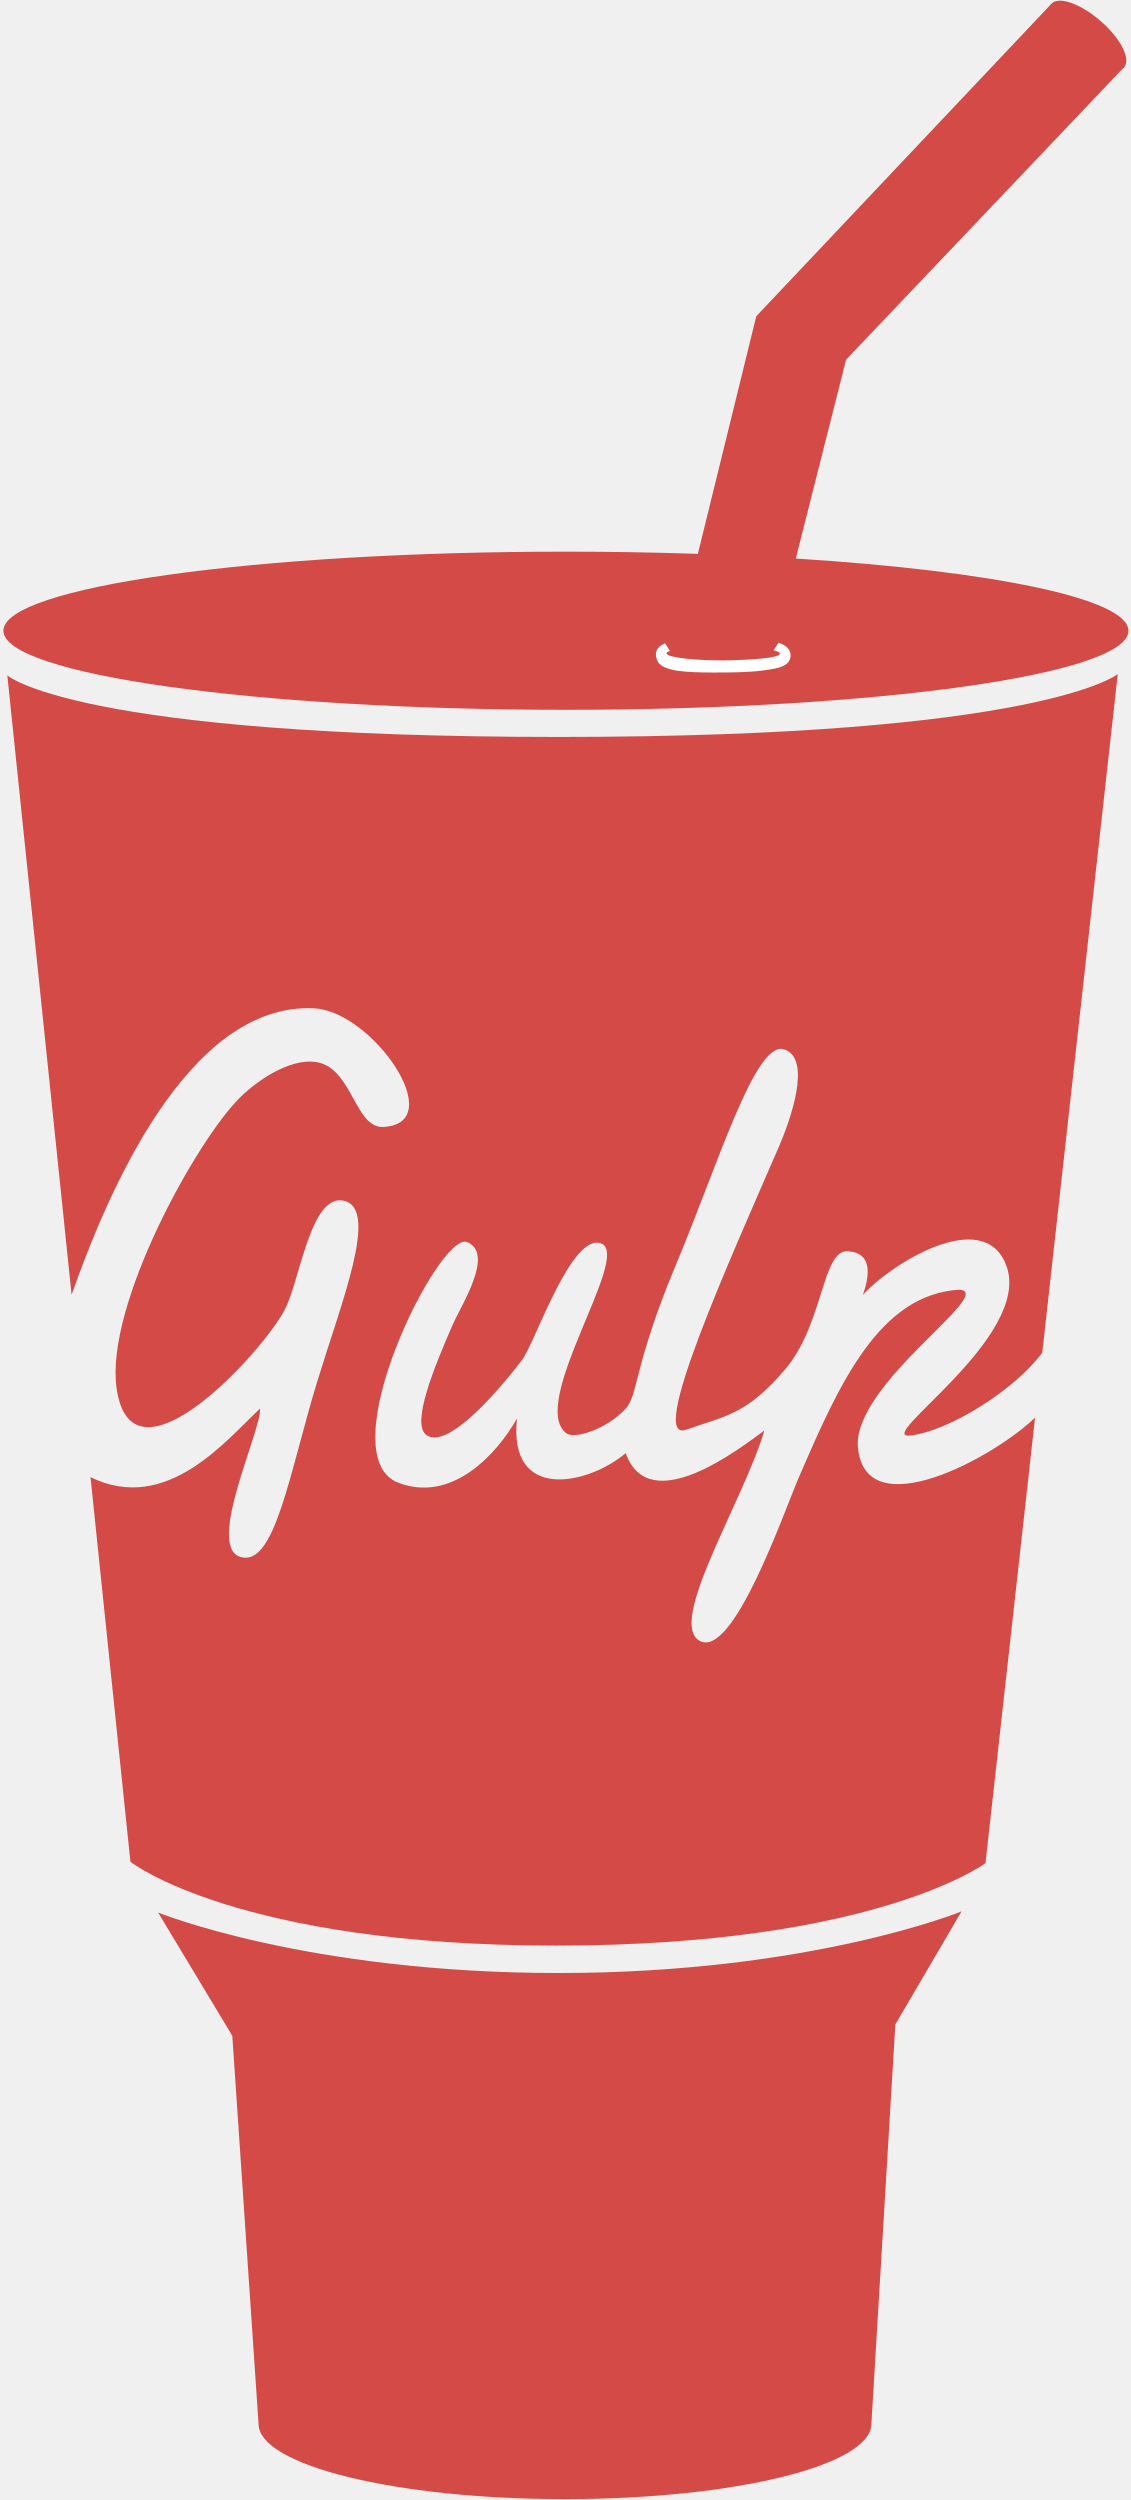
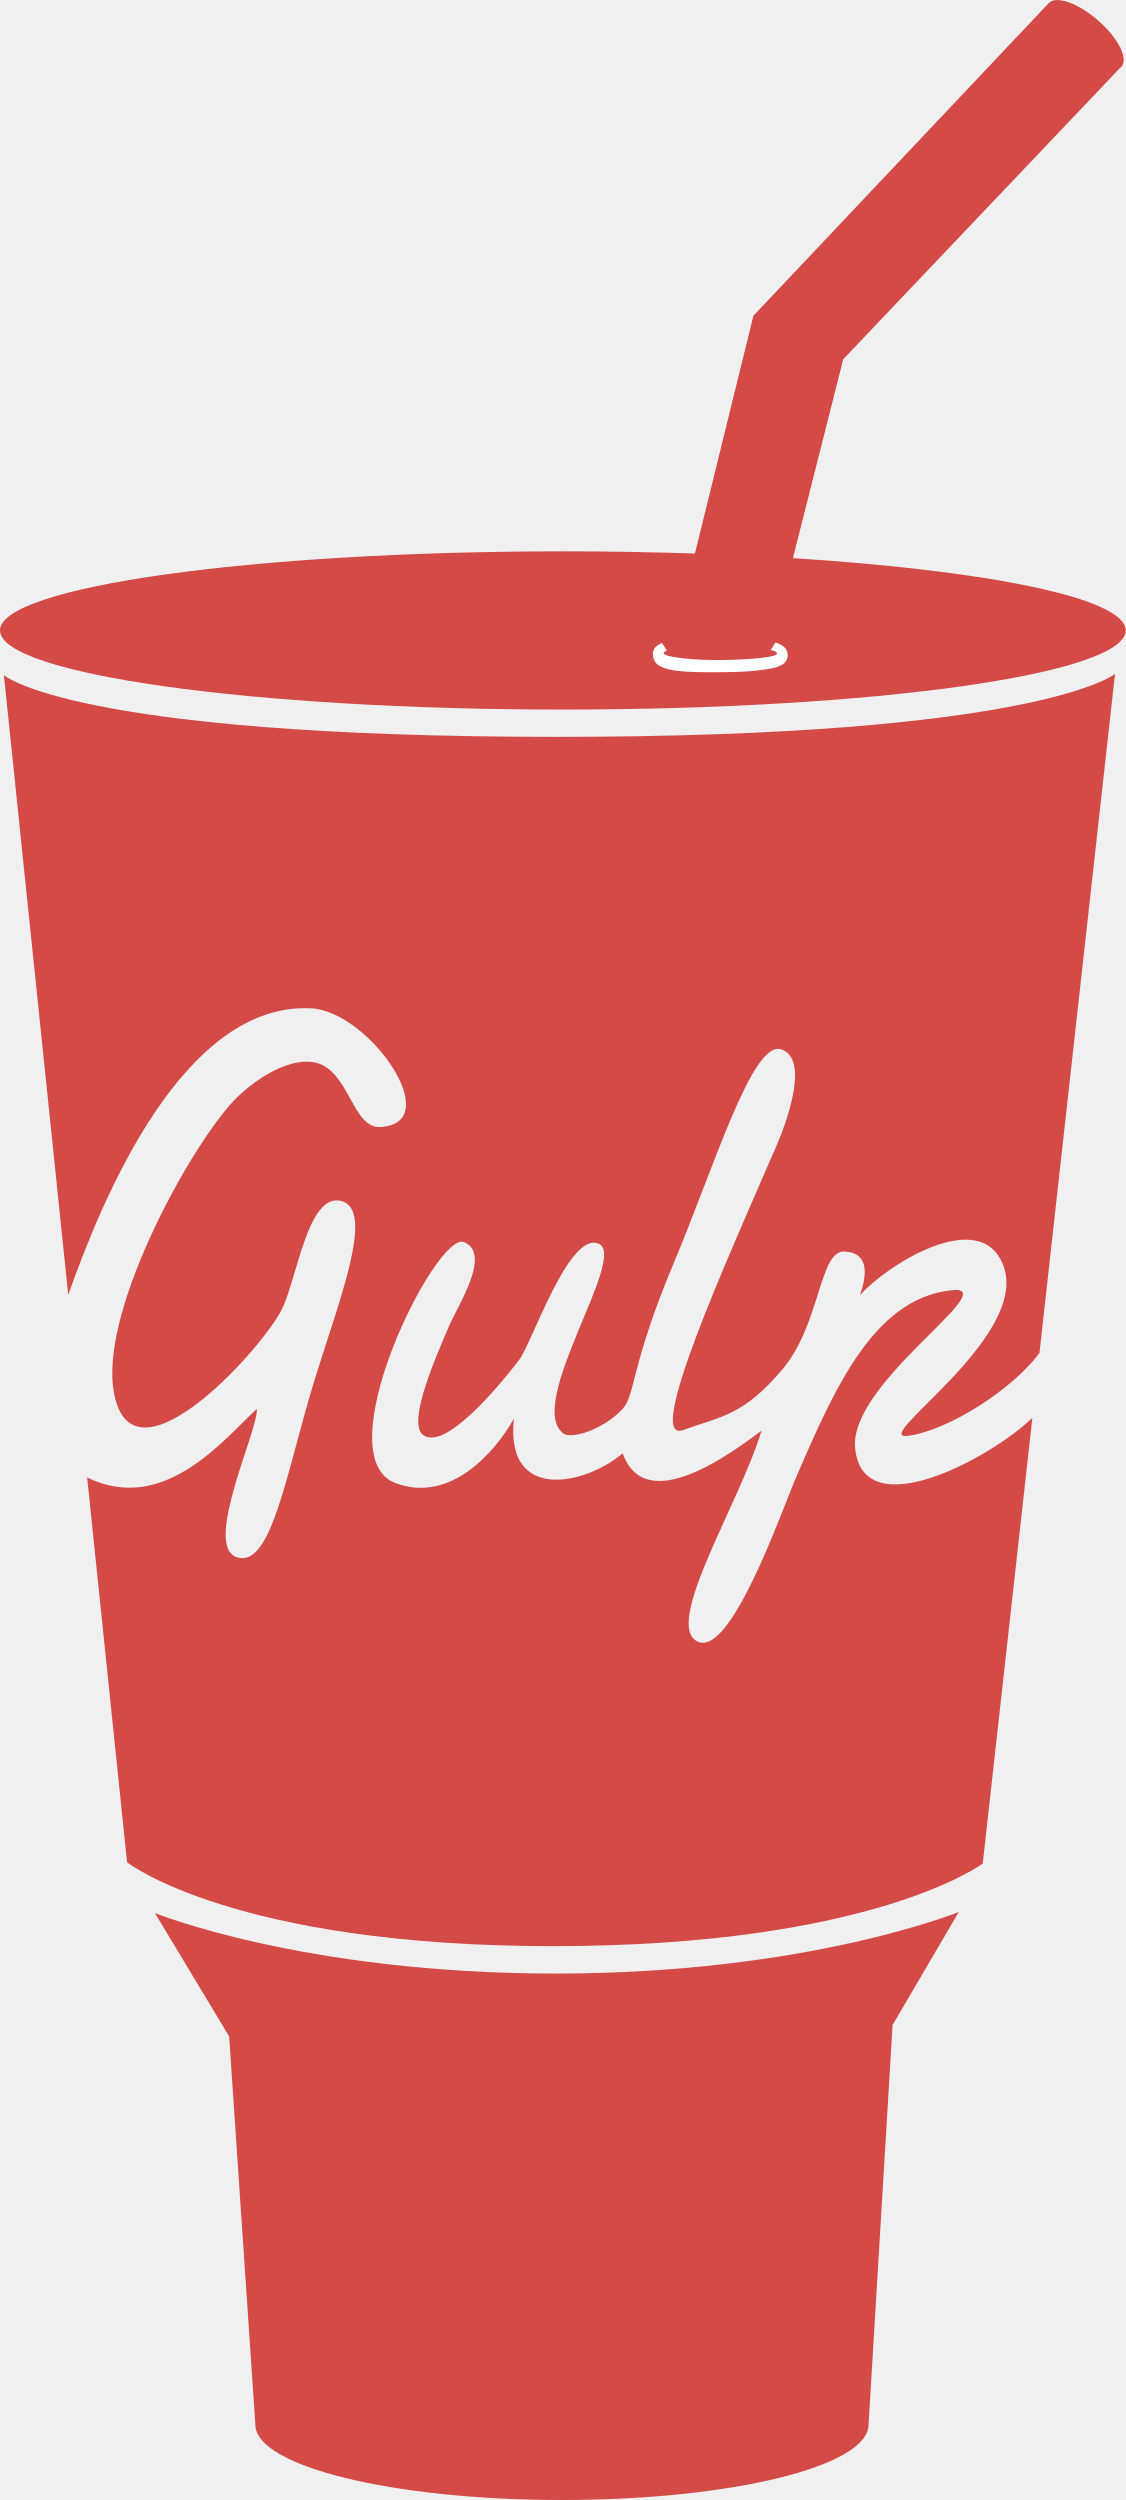
- <svg xmlns="http://www.w3.org/2000/svg" width="1131" height="2500" viewBox="0 0 256 566" preserveAspectRatio="xMinYMin meet">
-   <path d="M197.28 548.749l5.427-90.43 14.985-25.58s-34.106 13.952-91.205 13.952c-57.1 0-90.689-13.694-90.689-13.694l16.794 27.904 5.941 87.848c0 9.418 31.059 17.052 69.374 17.052 38.313 0 69.373-7.634 69.373-17.052M180.161 126.454l11.391-45.025 63.081-66.376L238.007.892l-66.784 70.707-13.226 53.793a886.14 886.14 0 0 0-29.873-.497c-70.336 0-127.355 8.016-127.355 17.902 0 9.887 57.019 17.902 127.355 17.902 70.335 0 127.353-8.015 127.353-17.902 0-7.28-30.924-13.546-75.316-16.343" fill="#D34A47" />
-   <path d="M173.535 151.669s-2.467.553-9.724.584c-7.259.03-12.413-.047-14.466-1.917-.552-.502-.854-1.499-.851-2.174.006-1.285.918-2.042 2.08-2.516l1.099 1.724c-.478.165-.751.36-.752.568-.004.976 7.422 1.644 13.102 1.572 5.681-.07 12.545-.538 12.551-1.5 0-.291-.519-.565-1.422-.781l1.094-1.712c1.472.457 2.757 1.34 2.754 2.868-.014 2.598-3.32 2.993-5.465 3.284" fill="#FFF" />
-   <path d="M254.509 15.184c1.586-1.832-.821-6.518-5.376-10.465C244.576.774 239.596-.94 238.007.892c-1.587 1.832.821 6.518 5.378 10.463 4.555 3.946 9.537 5.662 11.124 3.829M194.246 327.865c-1.495-14.384 31.462-35.216 23.004-35.883-18.208 1.041-27.27 21.338-36.431 42.596-3.357 7.791-14.844 41.013-22.378 36.923-7.532-4.088 9.765-31.407 14.613-47.631-5.594 4.102-26.109 20.041-31.396 5.114-8.5 7.219-26.663 11.13-24.614-7.833-4.522 8.01-14.671 19.193-26.853 14.546-15.998-6.101 9.27-57.062 15.553-54.491 6.284 2.57-1.268 14.179-3.246 18.687-4.35 9.921-9.375 22.393-6.018 24.946 5.751 4.374 21.401-16.547 21.749-17.007 2.927-3.867 11.266-29.166 17.987-26.261 6.721 2.905-16.764 36.308-7.983 42.937 1.771 1.338 9.017-.825 13.425-5.594 2.852-3.085 1.871-9.918 11.378-32.59 9.507-22.671 17.98-50.905 24.5-48.754 6.52 2.15 1.146 16.641-1.193 22.043-10.976 25.354-29.956 67.241-21.005 64.07 8.951-3.17 13.612-3.356 22.377-13.613 8.765-10.257 8.361-27.152 14.203-26.793 5.844.36 4.863 5.777 3.446 9.902 5.75-6.58 27.256-20.438 32.448-6.713 6.15 16.249-30.769 39.72-21.564 38.523 8.975-1.167 23.515-10.376 29.723-18.749l17.088-153.626s-17.195 14.23-126.589 14.23c-109.395 0-124.811-13.934-124.811-13.934l14.548 140.224c7.722-21.947 26.059-66.339 54.963-64.849 13.148.678 30.7 25.995 15.665 26.853-6.364.362-7.01-12.637-14.546-14.546-5.438-1.378-13.009 3.043-17.902 7.833-9.758 9.55-30.745 47.229-27.972 66.014 3.533 23.949 33.048-8.322 38.042-17.903 3.517-6.749 5.893-26.745 13.585-24.647 7.693 2.098-.671 22.734-6.247 40.979-6.264 20.487-9.557 42.098-17.408 39.612-7.852-2.484 4.938-28.932 4.475-33.566-7.38 6.809-20.976 24.047-38.37 15.515l9.035 87.078s24.013 18.973 96.35 18.973c72.337 0 97.239-18.677 97.239-18.677l11.219-100.857c-9.179 8.938-38.229 24.81-40.089 6.919" fill="#D34A47" />
+ <svg xmlns="http://www.w3.org/2000/svg" version="1.1" id="Layer_1" x="0px" y="0px" viewBox="0 0 1125 2498.4" style="enable-background:new 0 0 1125 2498.4;" xml:space="preserve">
+   <style type="text/css">
+ 	.st0{fill:#D34A47;}
+ 	.st1{fill:#FFFFFF;}
+ </style>
+   <path class="st0" d="M868,2423.1l24-399.4l66.2-113c0,0-150.6,61.6-402.8,61.6c-252.2,0-400.6-60.5-400.6-60.5l74.2,123.3l26.2,388  c0,41.6,137.2,75.3,306.4,75.3C730.8,2498.4,868,2464.7,868,2423.1 M792.4,557.8L842.7,359l278.6-293.2l-73.4-62.5l-295,312.3  l-58.4,237.6c-44-1.5-88-2.2-131.9-2.2C251.9,551,0,586.4,0,630c0,43.7,251.9,79.1,562.5,79.1c310.7,0,562.5-35.4,562.5-79.1  C1125,597.9,988.4,570.2,792.4,557.8" />
+   <path class="st1" d="M763.1,669.2c0,0-10.9,2.4-43,2.6c-32.1,0.1-54.8-0.2-63.9-8.5c-2.4-2.2-3.8-6.6-3.8-9.6c0-5.7,4.1-9,9.2-11.1  l4.9,7.6c-2.1,0.7-3.3,1.6-3.3,2.5c0,4.3,32.8,7.3,57.9,6.9c25.1-0.3,55.4-2.4,55.4-6.6c0-1.3-2.3-2.5-6.3-3.4l4.8-7.6  c6.5,2,12.2,5.9,12.2,12.7C787.2,666.2,772.6,667.9,763.1,669.2" />
+   <path class="st0" d="M1120.8,66.4c7-8.1-3.6-28.8-23.7-46.2c-20.1-17.4-42.1-25-49.1-16.9c-7,8.1,3.6,28.8,23.8,46.2  C1091.7,66.9,1113.8,74.5,1120.8,66.4 M854.6,1447.5c-6.6-63.5,139-155.5,101.6-158.5c-80.4,4.6-120.5,94.2-160.9,188.1  c-14.8,34.4-65.6,181.2-98.8,163.1c-33.3-18.1,43.1-138.7,64.5-210.4c-24.7,18.1-115.3,88.5-138.7,22.6  c-37.5,31.9-117.8,49.2-108.7-34.6c-20,35.4-64.8,84.8-118.6,64.2c-70.7-26.9,40.9-252,68.7-240.7c27.8,11.4-5.6,62.6-14.3,82.5  c-19.2,43.8-41.4,98.9-26.6,110.2c25.4,19.3,94.5-73.1,96.1-75.1c12.9-17.1,49.8-128.8,79.4-116c29.7,12.8-74,160.4-35.3,189.7  c7.8,5.9,39.8-3.6,59.3-24.7c12.6-13.6,8.3-43.8,50.3-143.9c42-100.1,79.4-224.8,108.2-215.3c28.8,9.5,5.1,73.5-5.3,97.4  c-48.5,112-132.3,297-92.8,283c39.5-14,60.1-14.8,98.8-60.1s36.9-119.9,62.7-118.3c25.8,1.6,21.5,25.5,15.2,43.7  c25.4-29.1,120.4-90.3,143.3-29.7c27.2,71.8-135.9,175.4-95.2,170.2c39.6-5.2,103.9-45.8,131.3-82.8l75.5-678.6  c0,0-75.9,62.9-559.1,62.9C72,736.2,3.9,674.7,3.9,674.7l64.3,619.4c34.1-96.9,115.1-293,242.8-286.4c58.1,3,135.6,114.8,69.2,118.6  c-28.1,1.6-31-55.8-64.2-64.2c-24-6.1-57.5,13.4-79.1,34.6c-43.1,42.2-135.8,208.6-123.6,291.6c15.6,105.8,146-36.8,168-79.1  c15.5-29.8,26-118.1,60-108.9c34,9.3-3,100.4-27.6,181c-27.7,90.5-42.2,185.9-76.9,175c-34.7-11,21.8-127.8,19.8-148.3  c-32.6,30.1-92.7,106.2-169.5,68.5l39.9,384.6c0,0,106.1,83.8,425.6,83.8s429.5-82.5,429.5-82.5l49.6-445.5  C991.1,1456.4,862.8,1526.5,854.6,1447.5" />
</svg>
